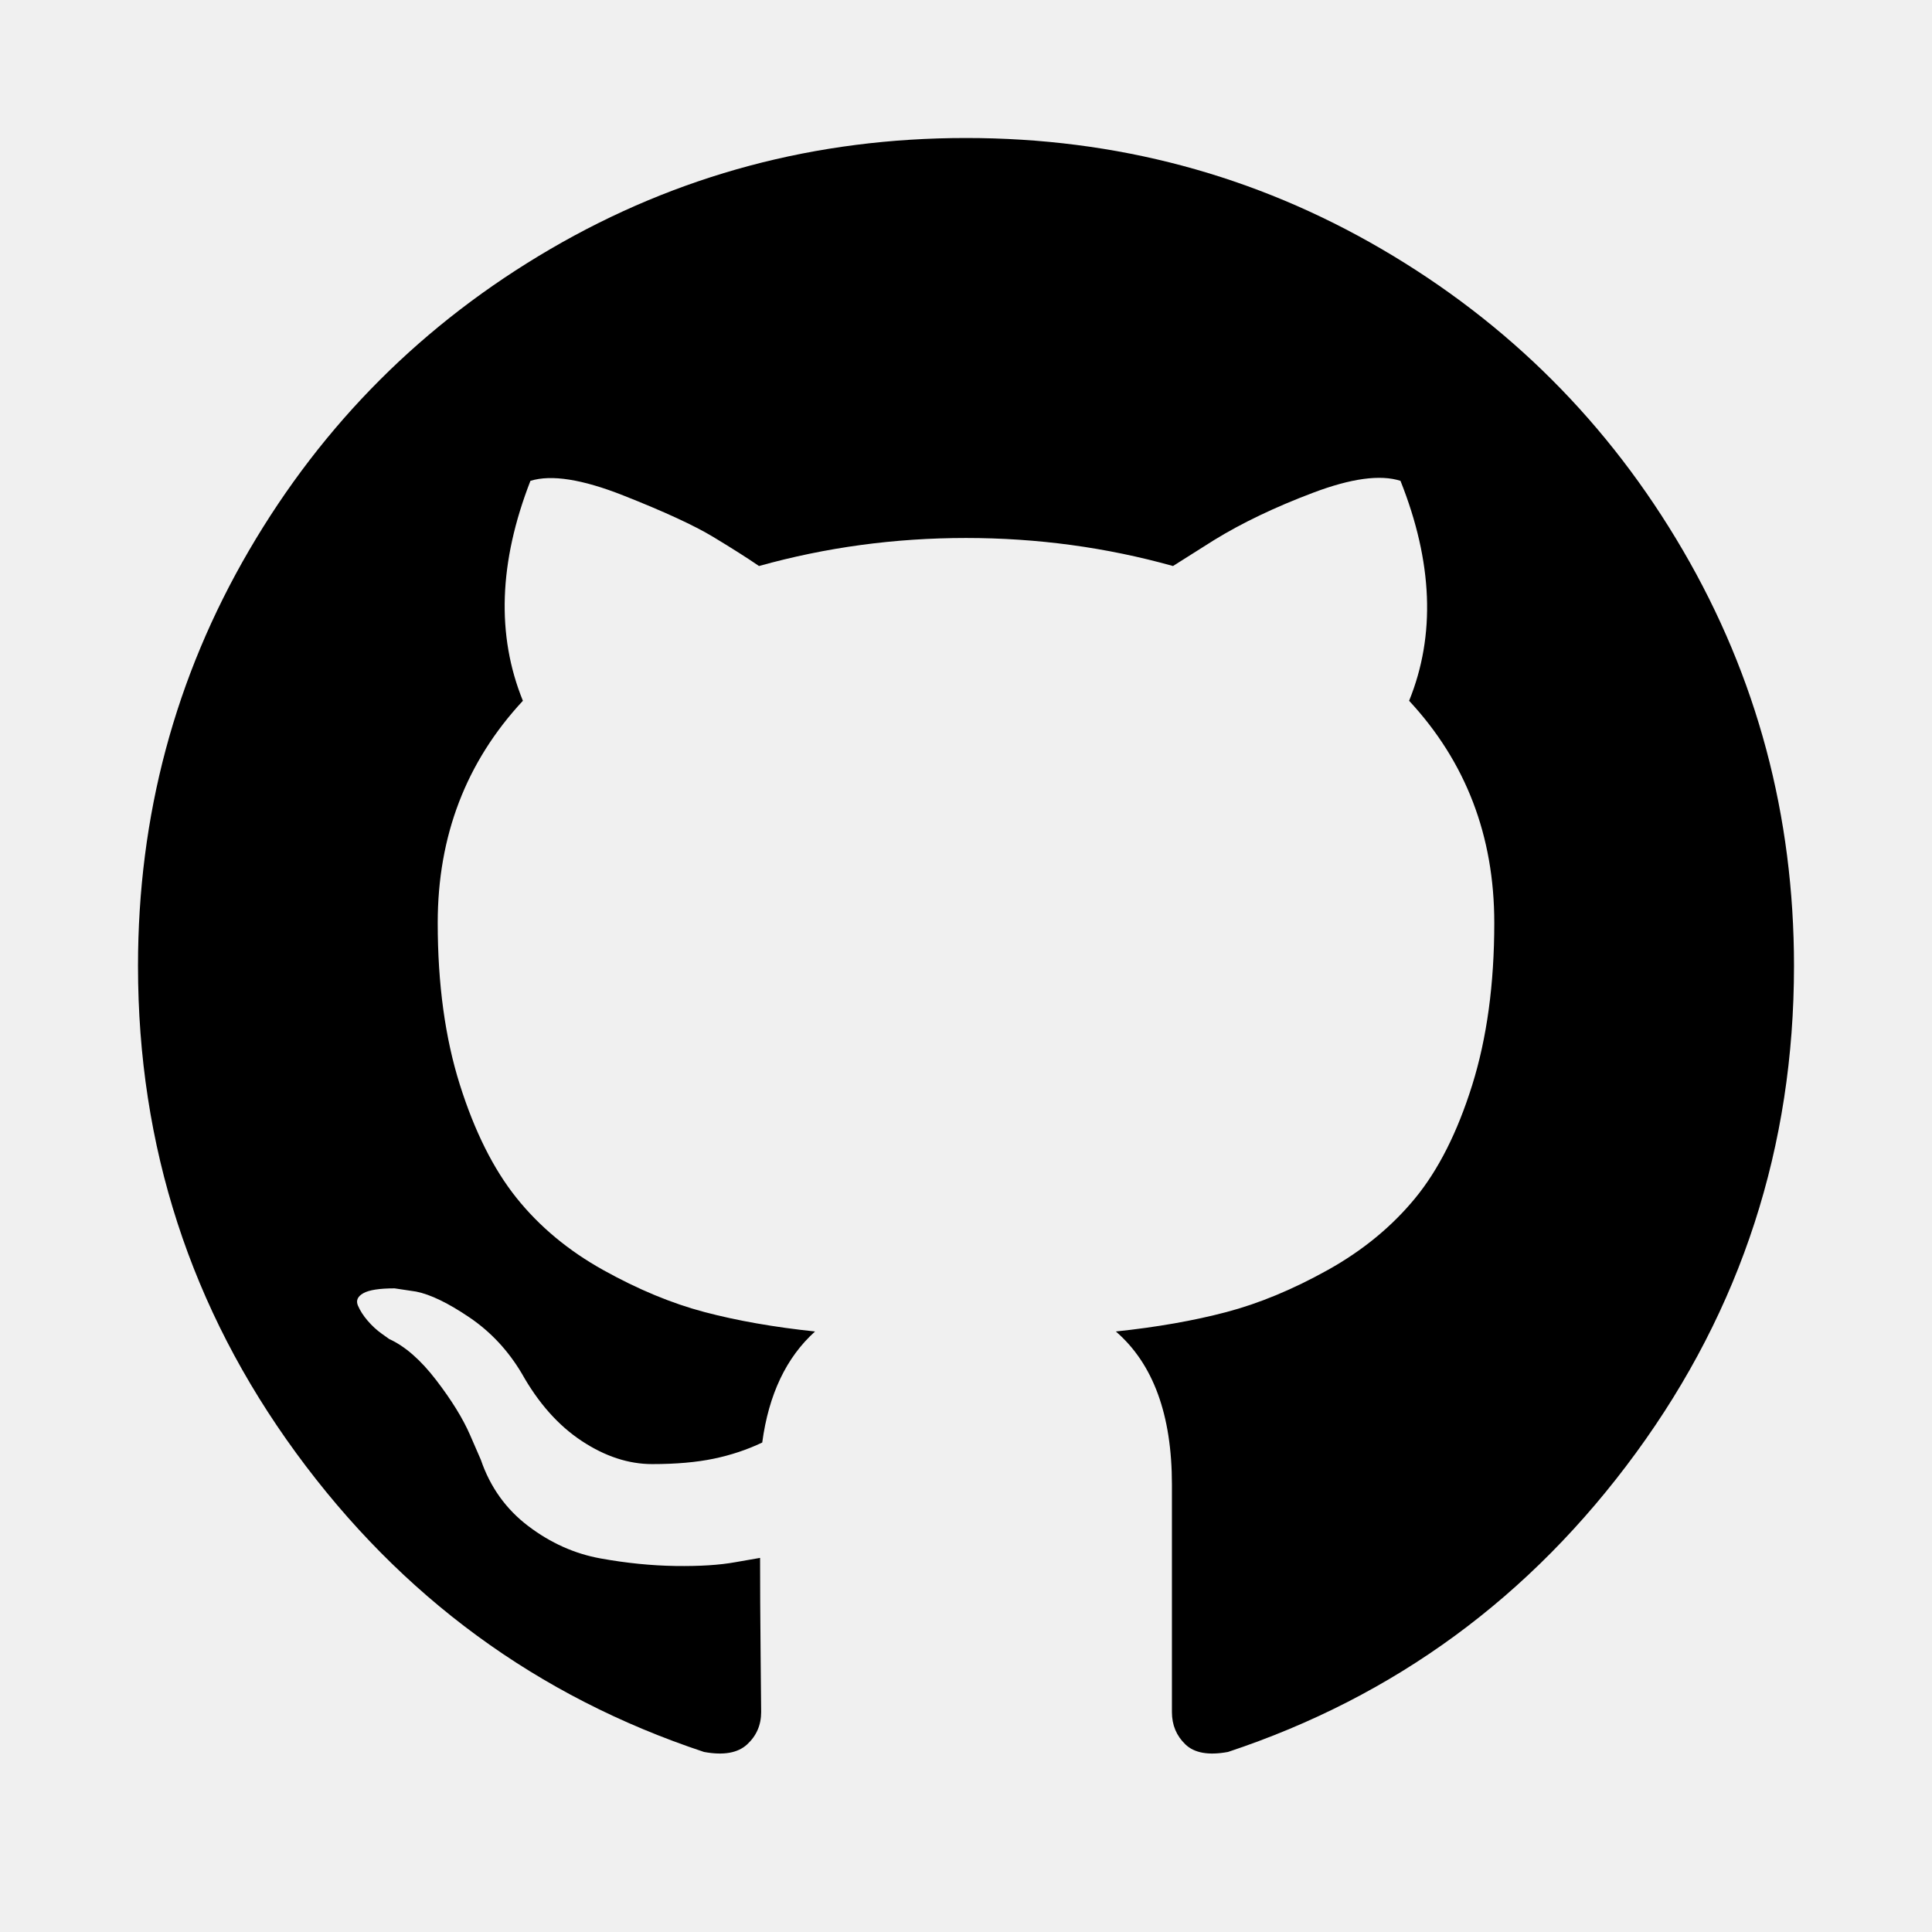
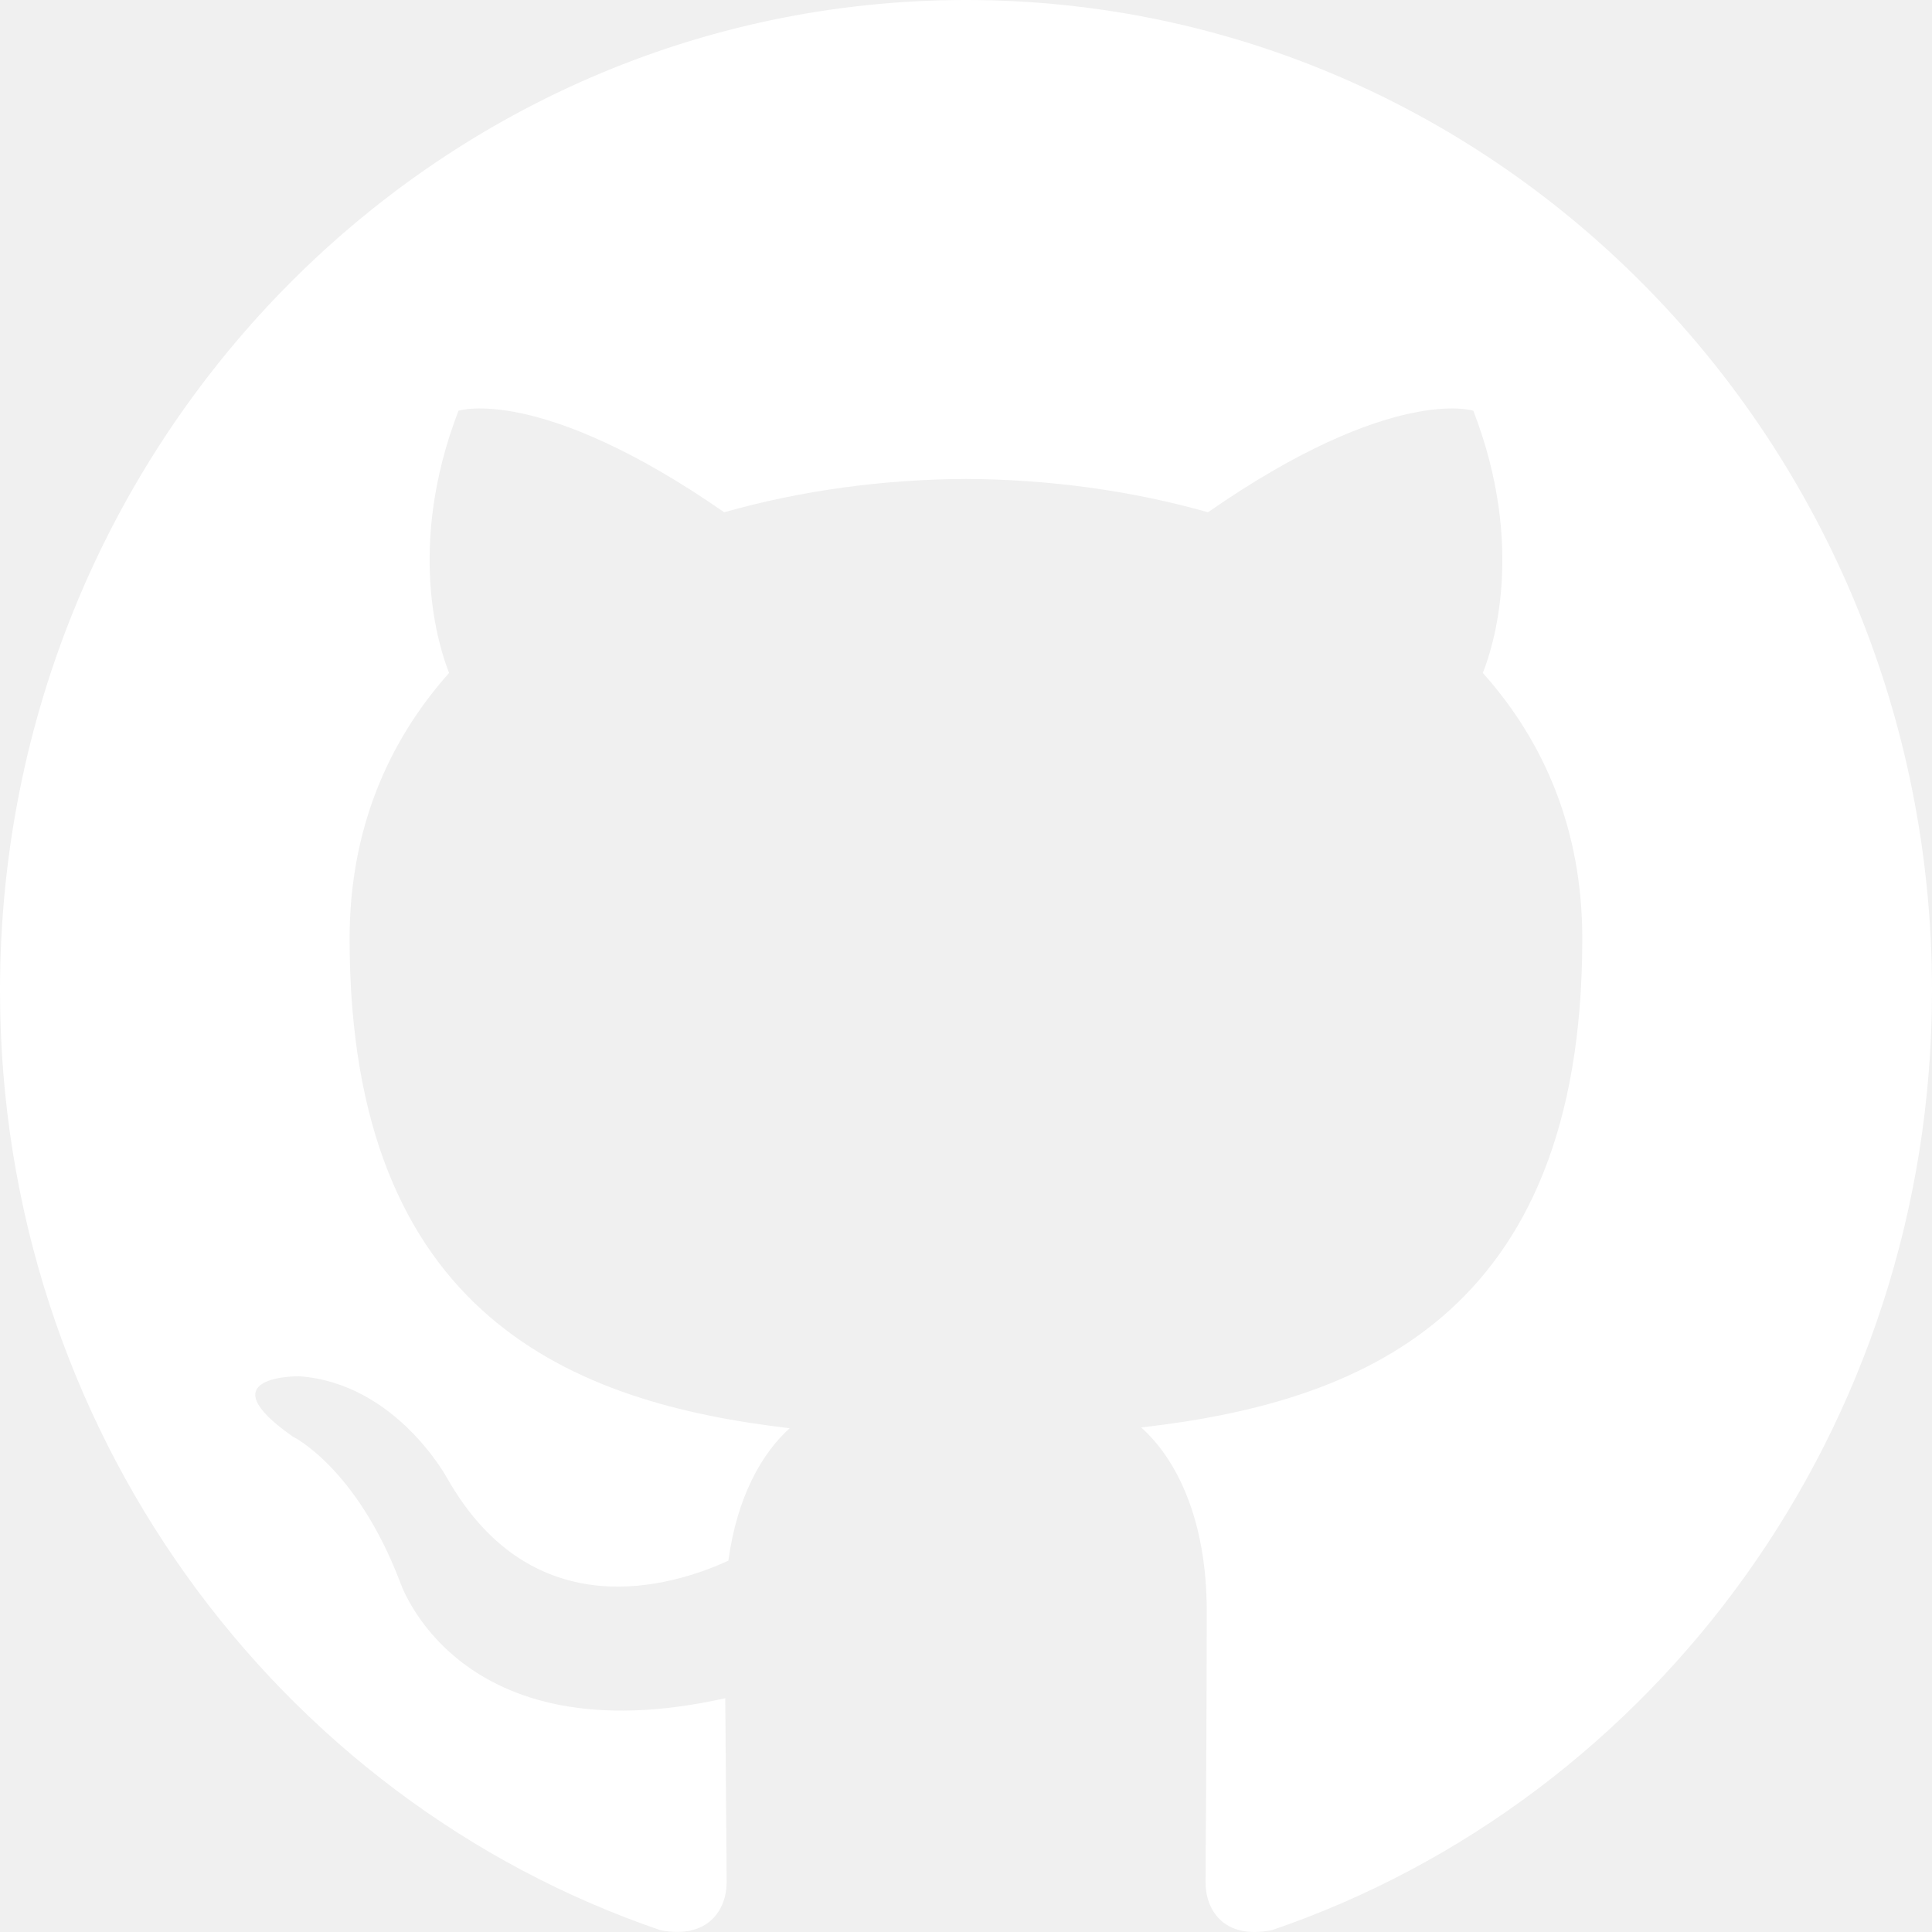
- <svg xmlns="http://www.w3.org/2000/svg" width="1792" height="1792" id="github">
-   <path d="M1664 896q0 251-146.5 451.5T1139 1625q-27 5-39.5-7t-12.5-30v-211q0-97-52-142 57-6 102.5-18t94-39 81-66.5 53-105T1386 856q0-121-79-206 37-91-8-204-28-9-81 11t-92 44l-38 24q-93-26-192-26t-192 26q-16-11-42.5-27T578 459.5 492 446q-44 113-7 204-79 85-79 206 0 85 20.5 150t52.5 105 80.5 67 94 39 102.5 18q-40 36-49 103-21 10-45 15t-57 5-65.5-21.5T484 1274q-19-32-48.5-52t-49.5-24l-20-3q-21 0-29 4.5t-5 11.5 9 14 13 12l7 5q22 10 43.5 38t31.5 51l10 23q13 38 44 61.5t67 30 69.5 7 55.5-3.5l23-4q0 38 .5 89t.5 54q0 18-13 30t-40 7q-232-77-378.5-277.5T128 896q0-209 103-385.5T510.5 231 896 128t385.5 103T1561 510.5 1664 896z" />
+ <svg xmlns="http://www.w3.org/2000/svg" width="800px" height="800px" viewBox="0 0 20 20" version="1.1">
+   <defs>
+ 
+ </defs>
+   <g id="Page-1" stroke="none" stroke-width="1" fill="none" fill-rule="evenodd">
+     <g id="Dribbble-Light-Preview" transform="translate(-140, -7559)" fill="#FFFFFF">
+       <g id="icons" transform="translate(56, 160)">
+         <path d="M94,7399 C99.523,7399 104,7403.59 104,7409.253 C104,7413.782 101.138,7417.624 97.167,7418.981 C96.66,7419.082 96.48,7418.762 96.48,7418.489 C96.48,7418.151 96.492,7417.047 96.492,7415.675 C96.492,7414.719 96.172,7414.095 95.813,7413.777 C98.04,7413.523 100.38,7412.656 100.38,7408.718 C100.38,7407.598 99.992,7406.684 99.35,7405.966 C99.454,7405.707 99.797,7404.664 99.252,7403.252 C99.252,7403.252 98.414,7402.977 96.505,7404.303 C95.706,7404.076 94.85,7403.962 94,7403.958 C93.15,7403.962 92.295,7404.076 91.497,7404.303 C89.586,7402.977 88.746,7403.252 88.746,7403.252 C88.203,7404.664 88.546,7405.707 88.649,7405.966 C88.01,7406.684 87.619,7407.598 87.619,7408.718 C87.619,7412.646 89.954,7413.526 92.175,7413.785 C91.889,7414.041 91.63,7414.493 91.54,7415.156 C90.97,7415.418 89.522,7415.871 88.63,7414.304 C88.63,7414.304 88.101,7413.319 87.097,7413.247 C87.097,7413.247 86.122,7413.234 87.029,7413.87 C87.029,7413.87 87.684,7414.185 88.139,7415.37 C88.139,7415.37 88.726,7417.2 91.508,7416.58 C91.513,7417.437 91.522,7418.245 91.522,7418.489 C91.522,7418.76 91.338,7419.077 90.839,7418.982 C86.865,7417.627 84,7413.783 84,7409.253 C84,7403.59 88.478,7399 94,7399" id="github-[#142]">
+ 
+ </path>
+       </g>
+     </g>
+   </g>
</svg>
